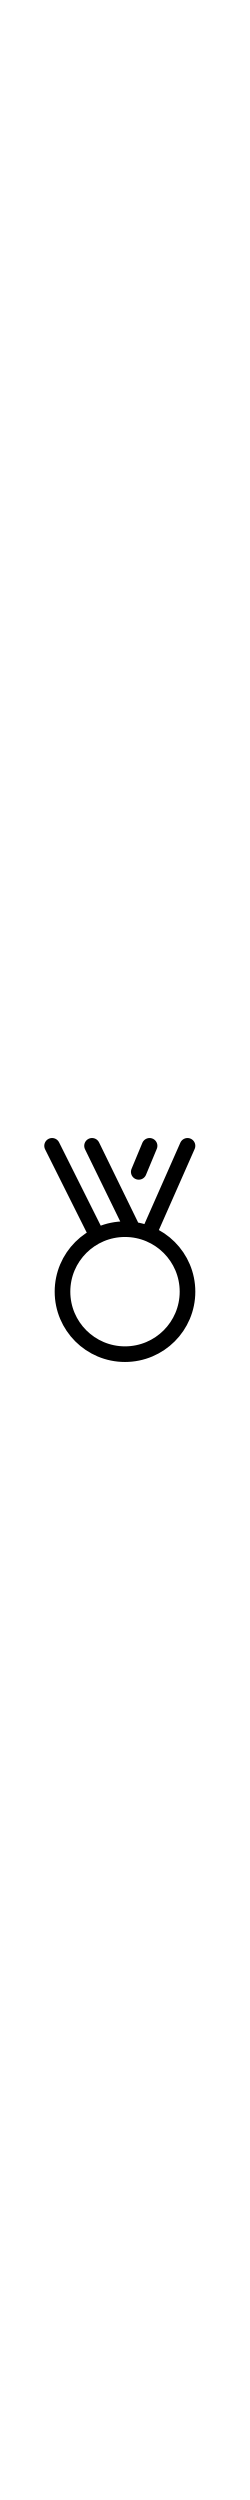
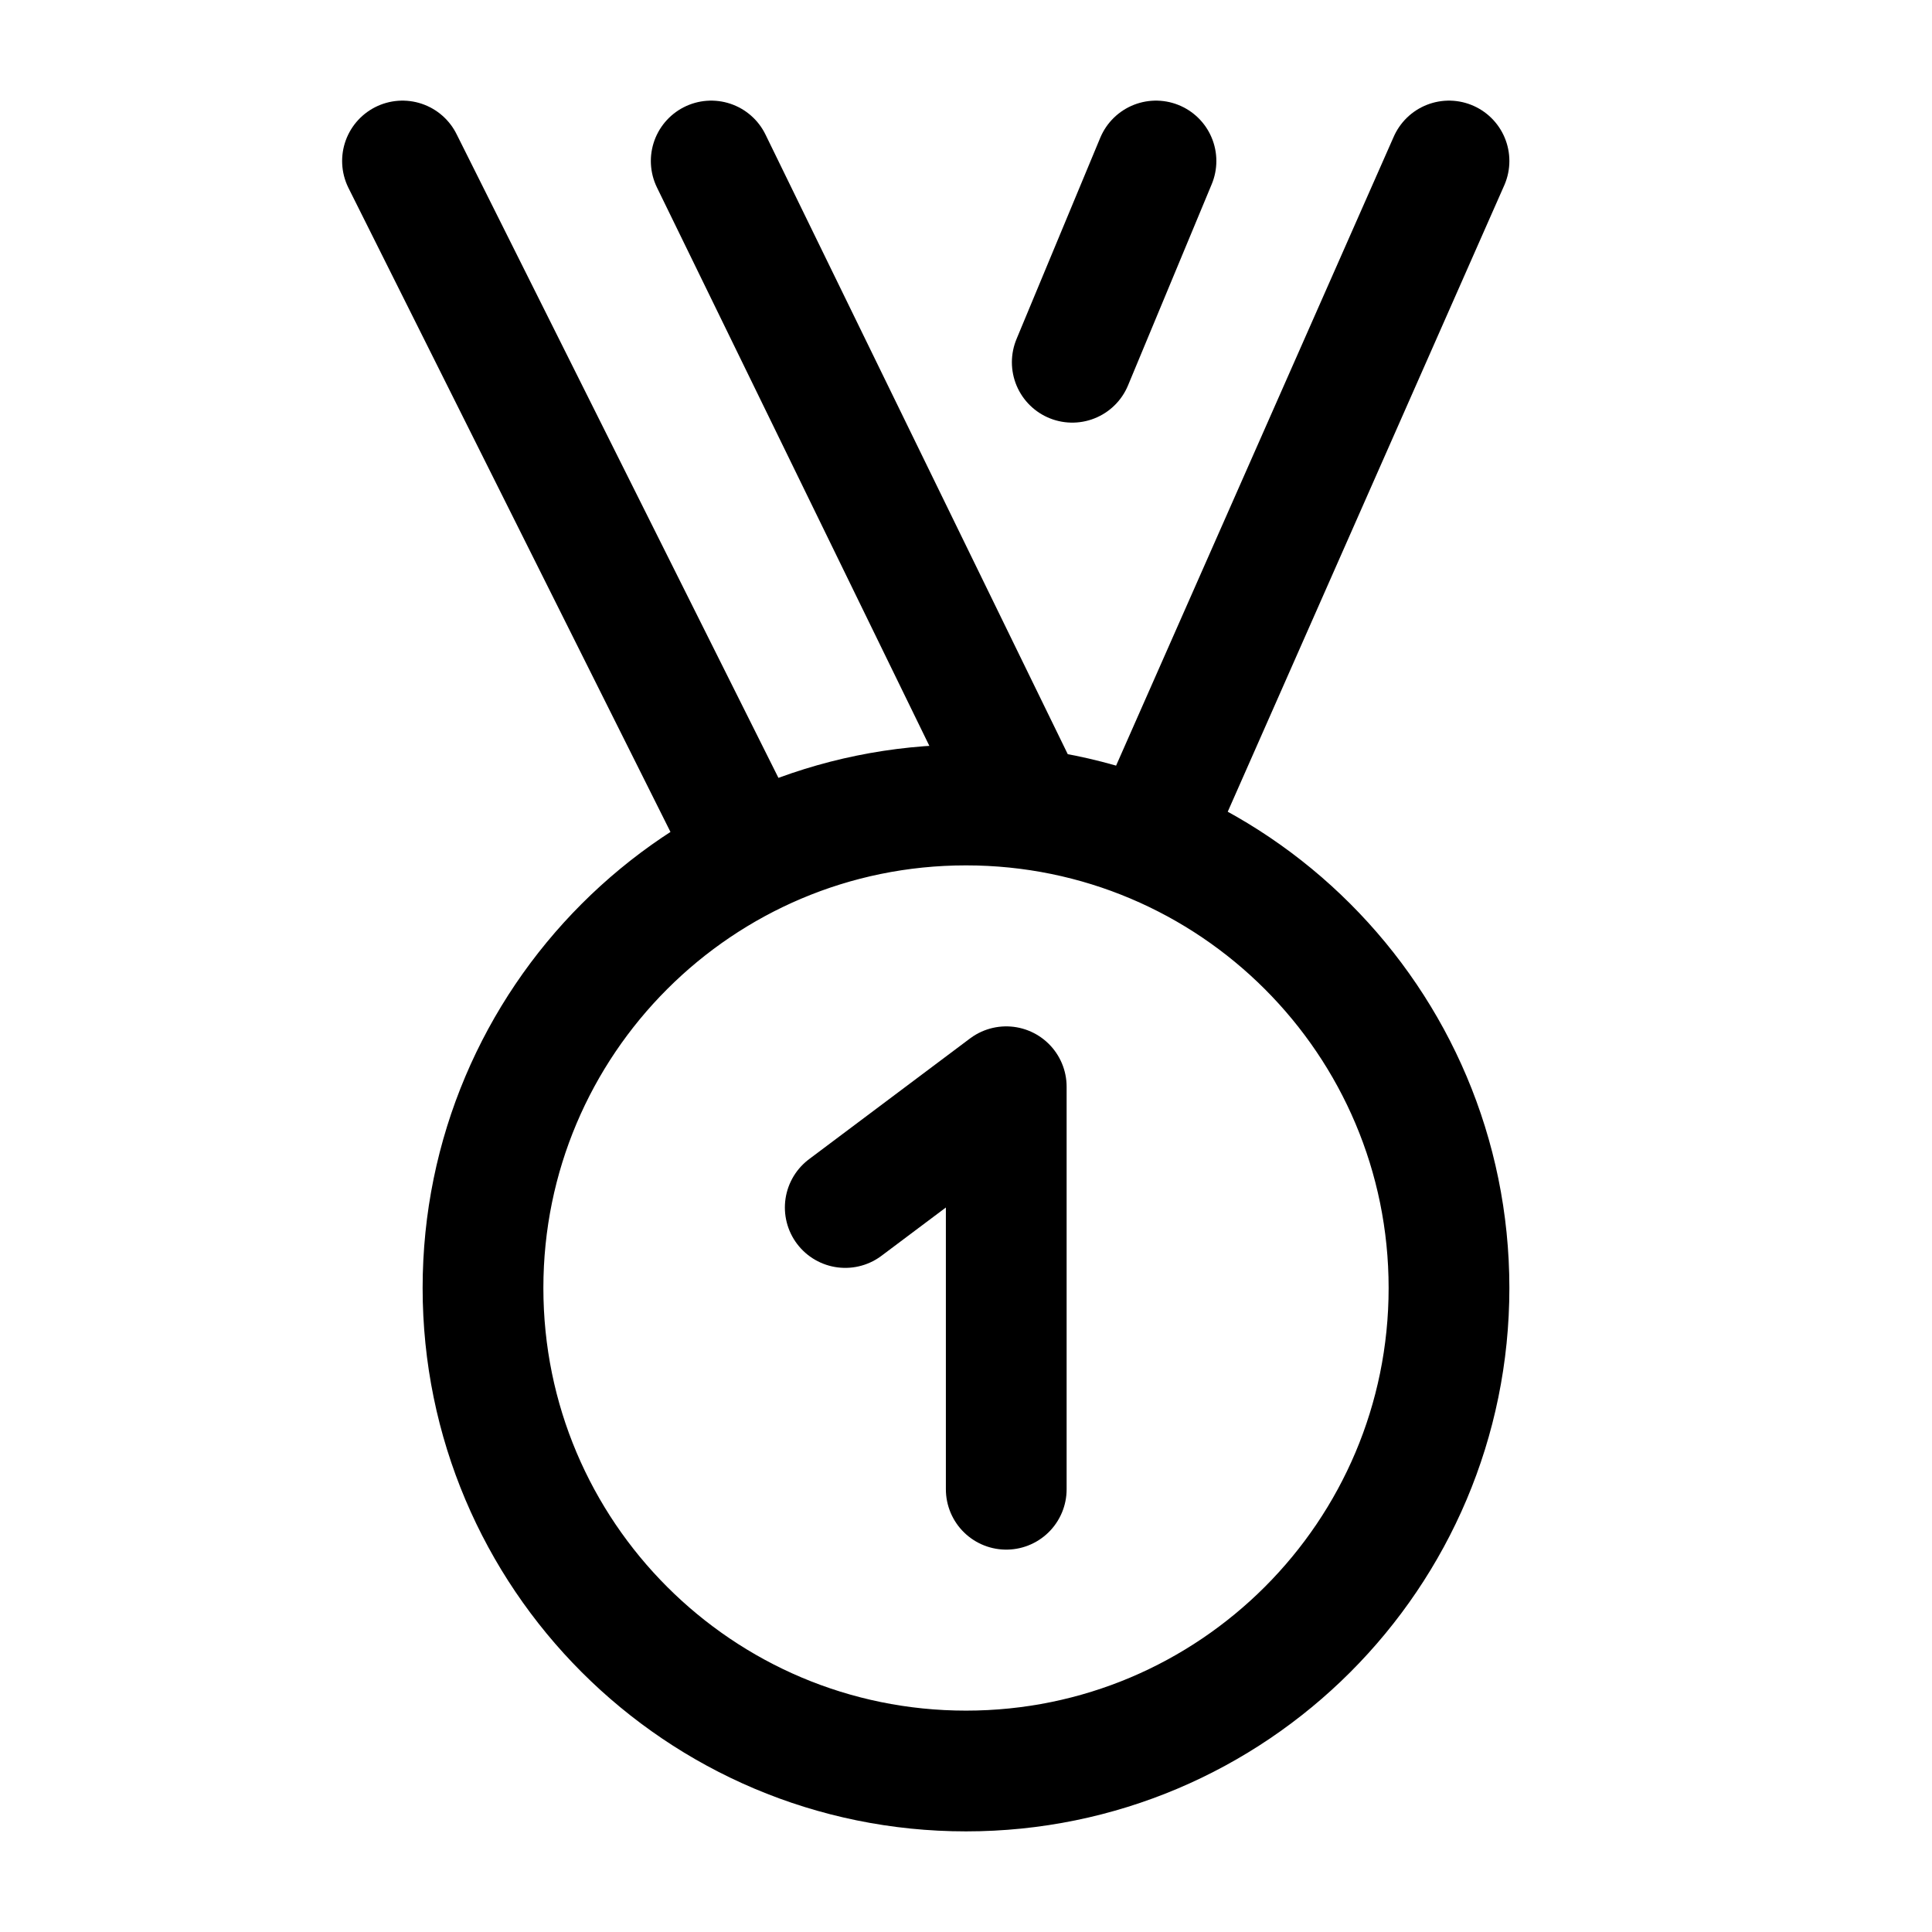
- <svg xmlns="http://www.w3.org/2000/svg" width="24" height="240" stroke-width="1.5" viewBox="0 0 24 24" fill="none">
+ <svg xmlns="http://www.w3.org/2000/svg" width="24" height="24" stroke-width="1.5" viewBox="0 0 24 24" fill="none">
  <path d="M14.272 10.445L18 2M9.316 10.632L5 2M12.761 10.048L8.835 2M14.36 2L13.32 4.5M6 16C6 19.314 8.686 22 12 22C15.314 22 18 19.314 18 16C18 12.686 15.314 10 12 10C8.686 10 6 12.686 6 16Z" stroke="currentColor" stroke-linecap="round" stroke-linejoin="round" />
-   <path d="M10.5 15L12.5 13.5V18.5" stroke="currentColor1" stroke-linecap="round" stroke-linejoin="round" />
+   <path d="M10.5 15L12.5 13.5V18.5" stroke="currentColor" stroke-linecap="round" stroke-linejoin="round" />
</svg>
